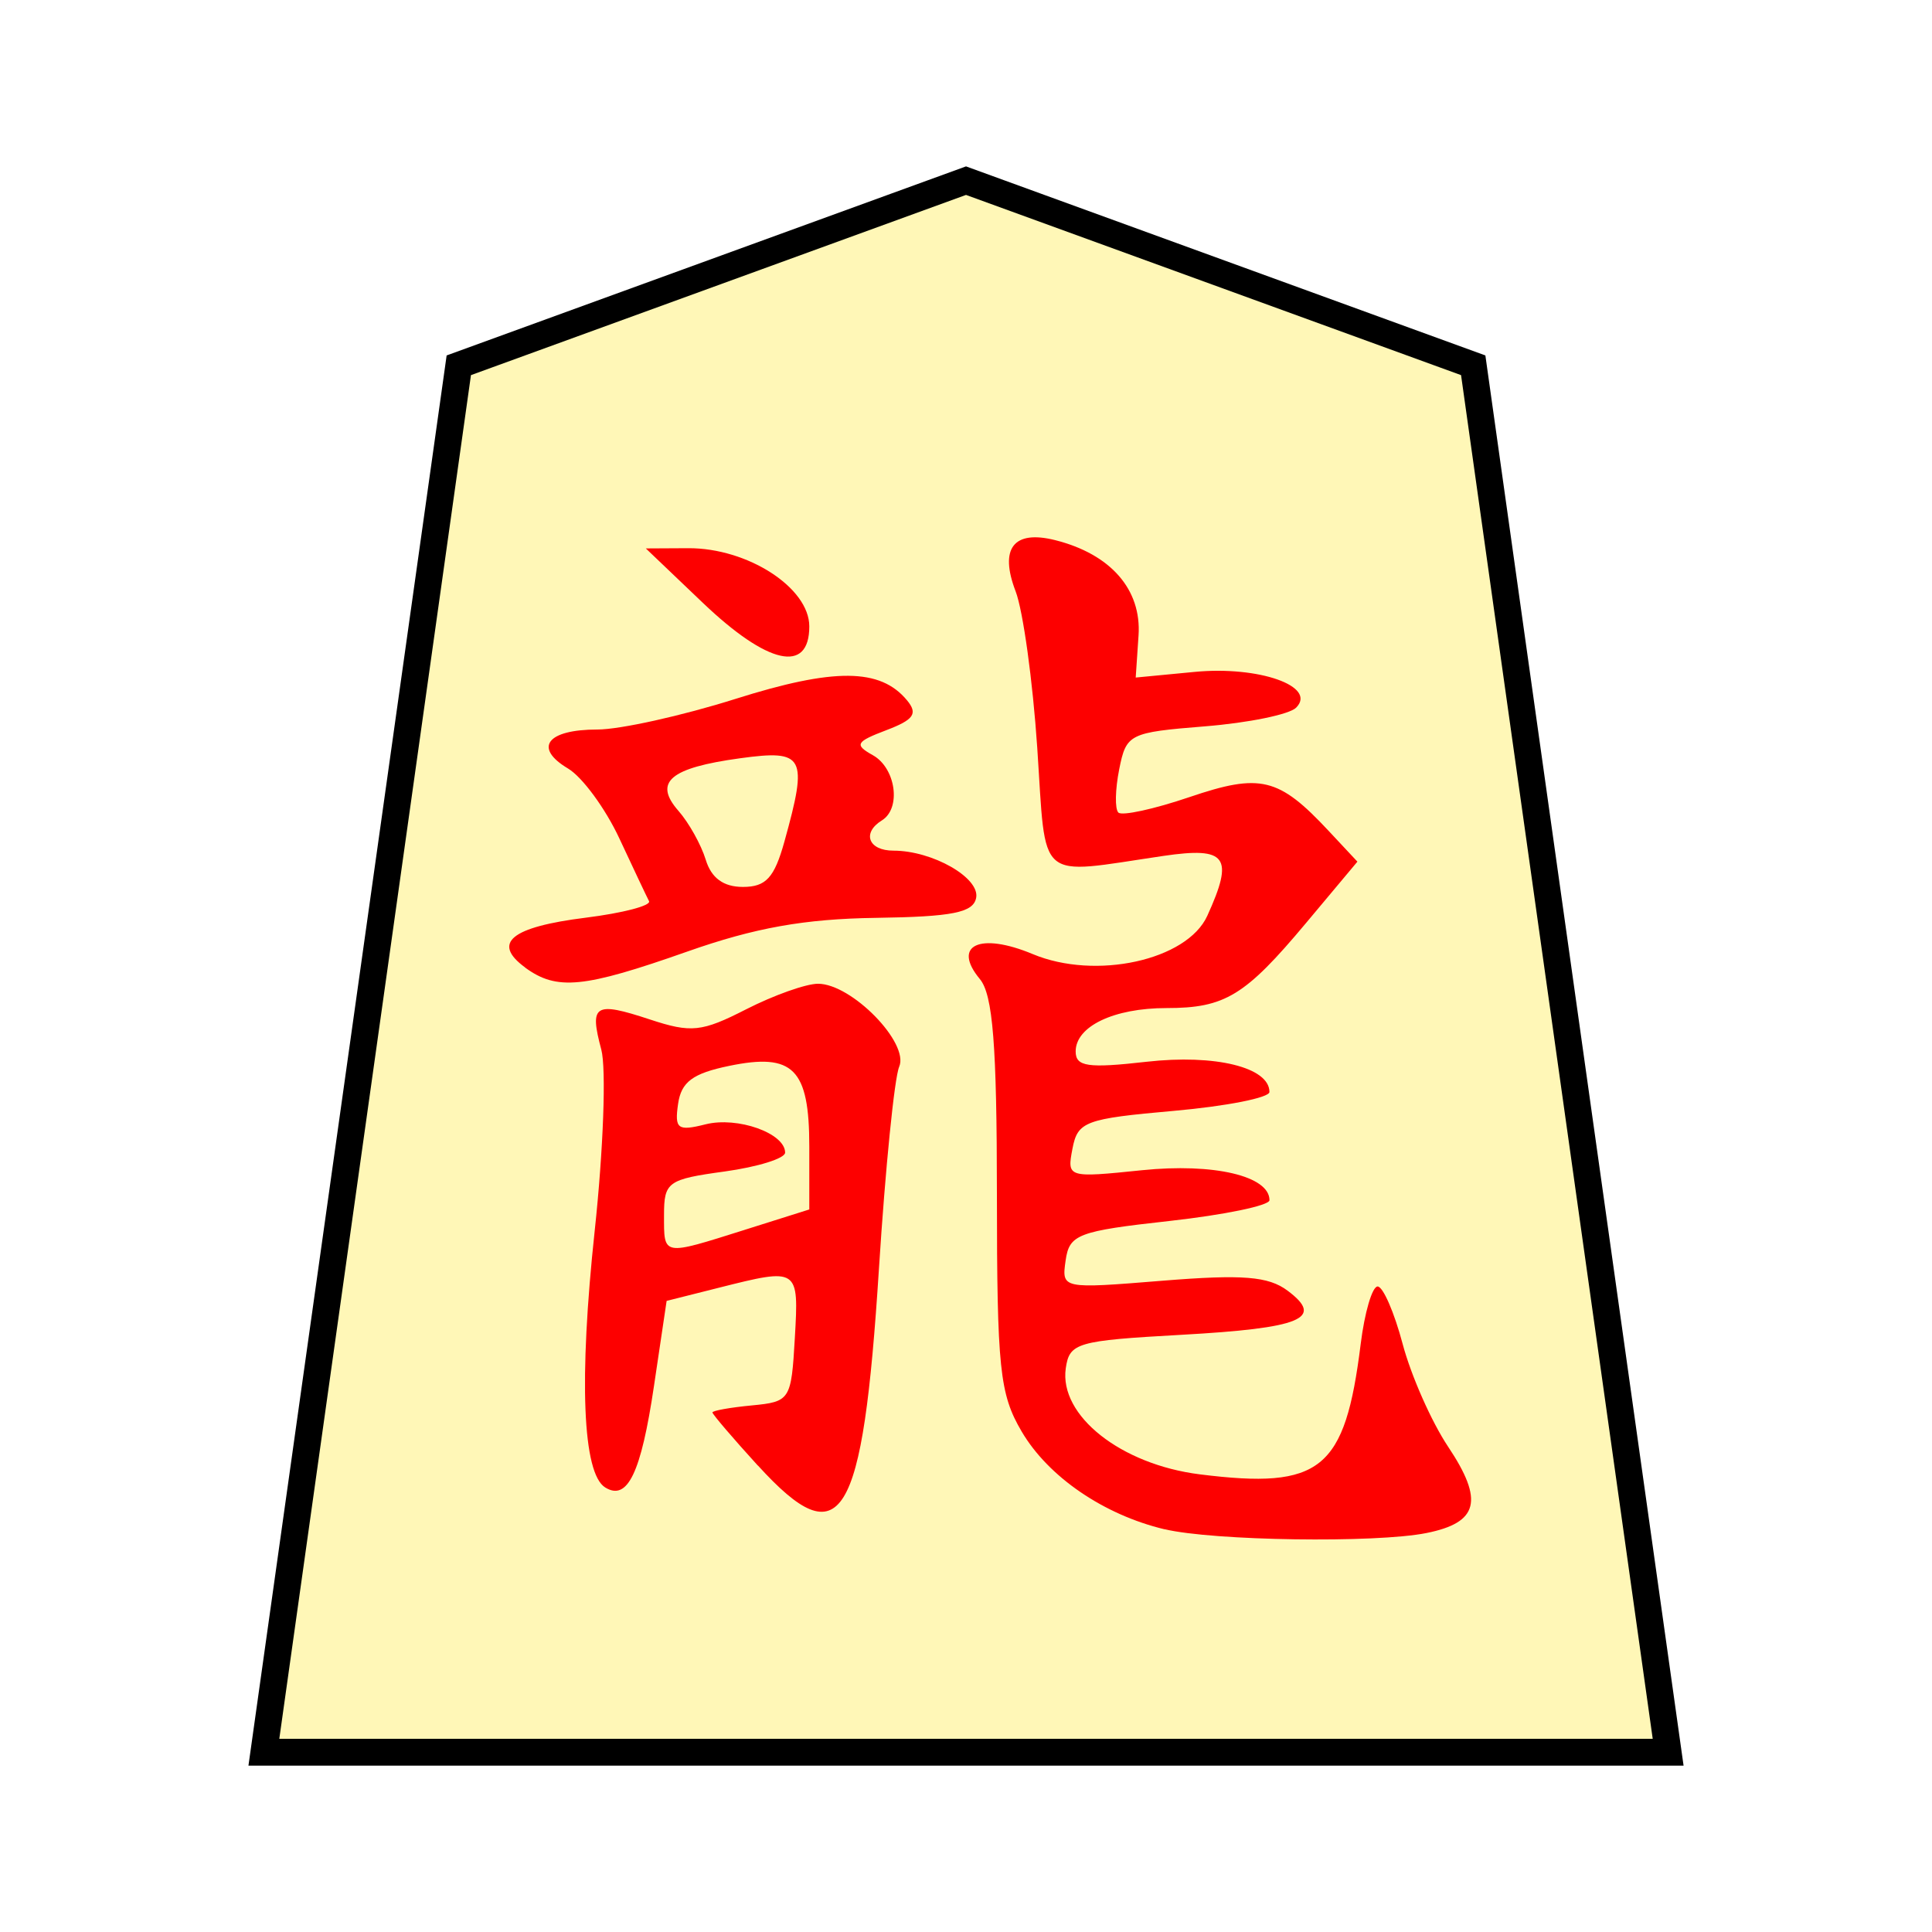
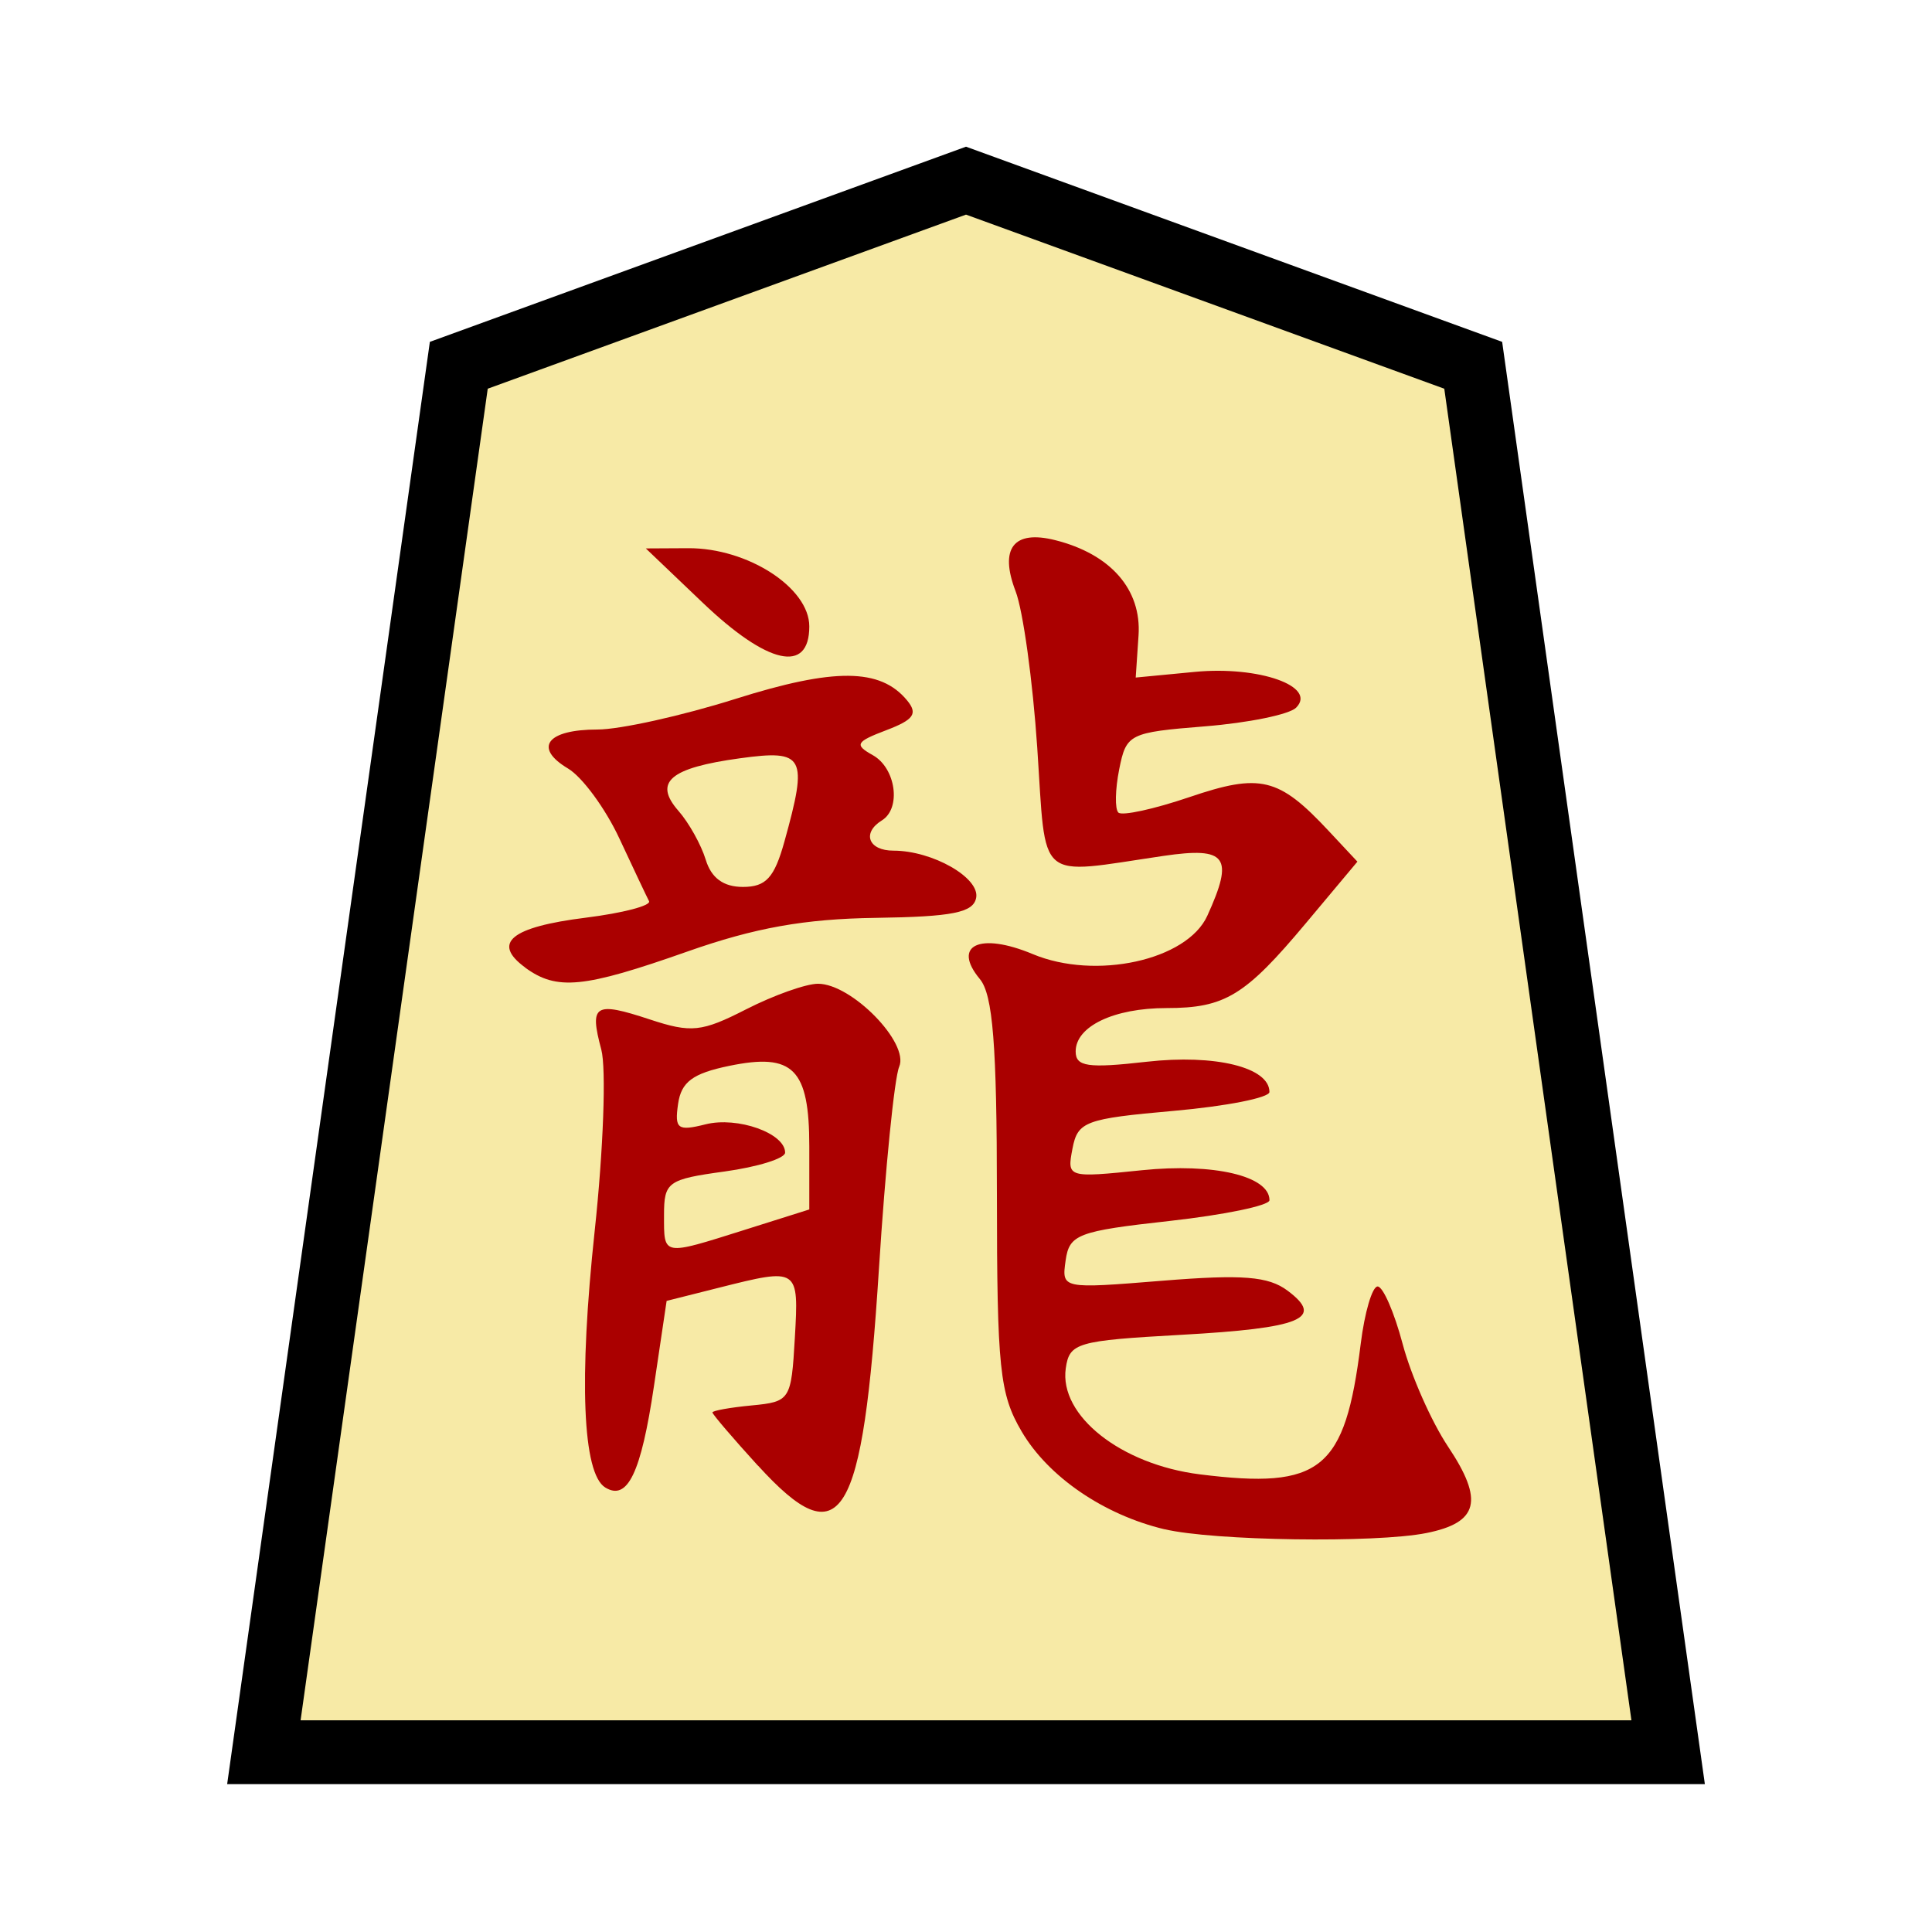
<svg xmlns="http://www.w3.org/2000/svg" width="136" height="136" viewBox="0 0 35.983 35.983" version="1.1" id="svg8">
  <defs id="defs2" />
  <g id="layer1" transform="translate(0,-261.0167)">
    <g id="g5508" transform="matrix(0.8497774,0,0,0.8497774,2.702755,41.967)">
-       <polygon transform="matrix(-1.11111,0,0,-1.11111,33.38054,296.1768)" style="fill:#fff7b7;fill-opacity:1;stroke:#000000;stroke-width:0.529;stroke-miterlimit:4;stroke-dasharray:none" points="13.85,31 3.845,27.358 0,0 27.7,0 23.855,27.358 " id="shogi_trapezoid" />
-       <path style="fill:#fd0000;stroke-width:0.265" d="m 22.344,291.291 c -1.333,-0.318 -2.549,-1.149 -3.133,-2.144 -0.483,-0.822 -0.54,-1.374 -0.542,-5.194 -10e-4,-3.275 -0.088,-4.379 -0.374,-4.722 -0.616,-0.742 -0.002,-1.032 1.159,-0.547 1.378,0.576 3.382,0.136 3.826,-0.839 0.59,-1.296 0.429,-1.517 -0.961,-1.313 -2.814,0.414 -2.565,0.628 -2.766,-2.372 -0.098,-1.46 -0.311,-3.002 -0.474,-3.427 -0.361,-0.942 -0.045,-1.35 0.865,-1.122 1.217,0.305 1.897,1.082 1.829,2.09 l -0.062,0.922 1.294,-0.124 c 1.407,-0.135 2.688,0.318 2.221,0.785 -0.148,0.148 -1.045,0.332 -1.993,0.408 -1.666,0.134 -1.729,0.165 -1.884,0.943 -0.088,0.442 -0.097,0.869 -0.018,0.947 0.078,0.078 0.778,-0.074 1.556,-0.338 1.557,-0.529 1.957,-0.433 3.051,0.738 l 0.632,0.676 -1.127,1.346 c -1.335,1.595 -1.775,1.863 -3.057,1.863 -1.154,0 -1.991,0.4 -1.991,0.951 0,0.333 0.266,0.372 1.554,0.226 1.505,-0.17 2.693,0.122 2.693,0.662 0,0.126 -0.944,0.312 -2.097,0.414 -1.942,0.172 -2.106,0.233 -2.22,0.828 -0.122,0.637 -0.11,0.641 1.524,0.473 1.573,-0.161 2.794,0.126 2.794,0.657 0,0.117 -0.985,0.321 -2.19,0.455 -2.012,0.223 -2.197,0.294 -2.278,0.866 -0.088,0.623 -0.087,0.623 2.123,0.444 1.757,-0.142 2.321,-0.097 2.742,0.218 0.816,0.61 0.307,0.821 -2.341,0.968 -2.278,0.127 -2.441,0.174 -2.521,0.734 -0.147,1.036 1.209,2.108 2.941,2.324 2.655,0.332 3.179,-0.093 3.523,-2.857 0.086,-0.693 0.253,-1.261 0.371,-1.261 0.118,0 0.365,0.567 0.549,1.261 0.184,0.693 0.632,1.705 0.995,2.249 0.789,1.182 0.669,1.665 -0.475,1.894 -1.114,0.223 -4.67,0.171 -5.739,-0.084 z m -8.915,-1.397 c -0.547,-0.601 -0.995,-1.125 -0.995,-1.164 0,-0.039 0.388,-0.109 0.863,-0.154 0.841,-0.081 0.865,-0.118 0.943,-1.477 0.089,-1.539 0.083,-1.543 -1.659,-1.104 l -1.151,0.29 -0.278,1.87 c -0.283,1.905 -0.579,2.521 -1.068,2.219 -0.496,-0.306 -0.58,-2.366 -0.23,-5.63 0.19,-1.77 0.255,-3.555 0.144,-3.968 -0.264,-0.986 -0.147,-1.059 1.063,-0.66 0.909,0.3 1.137,0.276 2.114,-0.223 0.602,-0.307 1.31,-0.559 1.573,-0.559 0.737,0 2.005,1.297 1.779,1.819 -0.104,0.24 -0.304,2.229 -0.443,4.418 -0.356,5.579 -0.82,6.334 -2.654,4.321 z m -0.289,-5.166 1.417,-0.447 v -1.379 c 0,-1.705 -0.351,-2.059 -1.756,-1.768 -0.8,0.165 -1.051,0.352 -1.12,0.834 -0.079,0.549 -0.01,0.601 0.603,0.447 0.7,-0.176 1.743,0.195 1.743,0.62 0,0.127 -0.597,0.313 -1.327,0.414 -1.246,0.171 -1.327,0.23 -1.327,0.954 0,0.906 -0.048,0.897 1.768,0.325 z m -4.81,-5.75 c -0.737,-0.539 -0.314,-0.887 1.329,-1.092 0.813,-0.102 1.437,-0.265 1.385,-0.363 -0.051,-0.098 -0.343,-0.716 -0.649,-1.372 -0.306,-0.657 -0.813,-1.348 -1.127,-1.535 -0.763,-0.455 -0.461,-0.854 0.646,-0.854 0.495,0 1.856,-0.302 3.025,-0.671 2.165,-0.684 3.174,-0.676 3.759,0.03 0.244,0.294 0.152,0.426 -0.454,0.656 -0.67,0.255 -0.704,0.319 -0.294,0.548 0.504,0.282 0.627,1.163 0.199,1.428 -0.445,0.275 -0.297,0.664 0.253,0.664 0.855,0 1.897,0.595 1.812,1.034 -0.062,0.324 -0.518,0.415 -2.2,0.439 -1.561,0.022 -2.652,0.217 -4.132,0.739 -2.276,0.802 -2.857,0.859 -3.553,0.351 z m 5.682,-2.761 c 0.52,-1.871 0.441,-2.019 -0.971,-1.825 -1.542,0.211 -1.906,0.522 -1.35,1.155 0.227,0.259 0.495,0.739 0.596,1.068 0.122,0.402 0.389,0.597 0.815,0.597 0.506,0 0.689,-0.201 0.91,-0.995 z m -1.793,-5.236 -1.245,-1.188 0.929,-0.005 c 1.301,-0.007 2.654,0.866 2.654,1.714 0,1.043 -0.912,0.84 -2.338,-0.521 z" id="path10864" />
+       <polygon transform="matrix(-1.11111,0,0,-1.11111,33.38054,296.1768)" style="fill:#f7eaa6;fill-opacity:1;stroke:#000000;stroke-width:1.259;stroke-miterlimit:4;stroke-dasharray:none" points="13.85,31 3.845,27.358 0,0 27.7,0 23.855,27.358 " id="shogi_trapezoid" />
+       <path style="fill:#aa0000;stroke-width:0.265" d="m 22.344,291.291 c -1.333,-0.318 -2.549,-1.149 -3.133,-2.144 -0.483,-0.822 -0.54,-1.374 -0.542,-5.194 -10e-4,-3.275 -0.088,-4.379 -0.374,-4.722 -0.616,-0.742 -0.002,-1.032 1.159,-0.547 1.378,0.576 3.382,0.136 3.826,-0.839 0.59,-1.296 0.429,-1.517 -0.961,-1.313 -2.814,0.414 -2.565,0.628 -2.766,-2.372 -0.098,-1.46 -0.311,-3.002 -0.474,-3.427 -0.361,-0.942 -0.045,-1.35 0.865,-1.122 1.217,0.305 1.897,1.082 1.829,2.09 l -0.062,0.922 1.294,-0.124 c 1.407,-0.135 2.688,0.318 2.221,0.785 -0.148,0.148 -1.045,0.332 -1.993,0.408 -1.666,0.134 -1.729,0.165 -1.884,0.943 -0.088,0.442 -0.097,0.869 -0.018,0.947 0.078,0.078 0.778,-0.074 1.556,-0.338 1.557,-0.529 1.957,-0.433 3.051,0.738 l 0.632,0.676 -1.127,1.346 c -1.335,1.595 -1.775,1.863 -3.057,1.863 -1.154,0 -1.991,0.4 -1.991,0.951 0,0.333 0.266,0.372 1.554,0.226 1.505,-0.17 2.693,0.122 2.693,0.662 0,0.126 -0.944,0.312 -2.097,0.414 -1.942,0.172 -2.106,0.233 -2.22,0.828 -0.122,0.637 -0.11,0.641 1.524,0.473 1.573,-0.161 2.794,0.126 2.794,0.657 0,0.117 -0.985,0.321 -2.19,0.455 -2.012,0.223 -2.197,0.294 -2.278,0.866 -0.088,0.623 -0.087,0.623 2.123,0.444 1.757,-0.142 2.321,-0.097 2.742,0.218 0.816,0.61 0.307,0.821 -2.341,0.968 -2.278,0.127 -2.441,0.174 -2.521,0.734 -0.147,1.036 1.209,2.108 2.941,2.324 2.655,0.332 3.179,-0.093 3.523,-2.857 0.086,-0.693 0.253,-1.261 0.371,-1.261 0.118,0 0.365,0.567 0.549,1.261 0.184,0.693 0.632,1.705 0.995,2.249 0.789,1.182 0.669,1.665 -0.475,1.894 -1.114,0.223 -4.67,0.171 -5.739,-0.084 z m -8.915,-1.397 c -0.547,-0.601 -0.995,-1.125 -0.995,-1.164 0,-0.039 0.388,-0.109 0.863,-0.154 0.841,-0.081 0.865,-0.118 0.943,-1.477 0.089,-1.539 0.083,-1.543 -1.659,-1.104 l -1.151,0.29 -0.278,1.87 c -0.283,1.905 -0.579,2.521 -1.068,2.219 -0.496,-0.306 -0.58,-2.366 -0.23,-5.63 0.19,-1.77 0.255,-3.555 0.144,-3.968 -0.264,-0.986 -0.147,-1.059 1.063,-0.66 0.909,0.3 1.137,0.276 2.114,-0.223 0.602,-0.307 1.31,-0.559 1.573,-0.559 0.737,0 2.005,1.297 1.779,1.819 -0.104,0.24 -0.304,2.229 -0.443,4.418 -0.356,5.579 -0.82,6.334 -2.654,4.321 z m -0.289,-5.166 1.417,-0.447 v -1.379 c 0,-1.705 -0.351,-2.059 -1.756,-1.768 -0.8,0.165 -1.051,0.352 -1.12,0.834 -0.079,0.549 -0.01,0.601 0.603,0.447 0.7,-0.176 1.743,0.195 1.743,0.62 0,0.127 -0.597,0.313 -1.327,0.414 -1.246,0.171 -1.327,0.23 -1.327,0.954 0,0.906 -0.048,0.897 1.768,0.325 z m -4.81,-5.75 c -0.737,-0.539 -0.314,-0.887 1.329,-1.092 0.813,-0.102 1.437,-0.265 1.385,-0.363 -0.051,-0.098 -0.343,-0.716 -0.649,-1.372 -0.306,-0.657 -0.813,-1.348 -1.127,-1.535 -0.763,-0.455 -0.461,-0.854 0.646,-0.854 0.495,0 1.856,-0.302 3.025,-0.671 2.165,-0.684 3.174,-0.676 3.759,0.03 0.244,0.294 0.152,0.426 -0.454,0.656 -0.67,0.255 -0.704,0.319 -0.294,0.548 0.504,0.282 0.627,1.163 0.199,1.428 -0.445,0.275 -0.297,0.664 0.253,0.664 0.855,0 1.897,0.595 1.812,1.034 -0.062,0.324 -0.518,0.415 -2.2,0.439 -1.561,0.022 -2.652,0.217 -4.132,0.739 -2.276,0.802 -2.857,0.859 -3.553,0.351 z m 5.682,-2.761 c 0.52,-1.871 0.441,-2.019 -0.971,-1.825 -1.542,0.211 -1.906,0.522 -1.35,1.155 0.227,0.259 0.495,0.739 0.596,1.068 0.122,0.402 0.389,0.597 0.815,0.597 0.506,0 0.689,-0.201 0.91,-0.995 z m -1.793,-5.236 -1.245,-1.188 0.929,-0.005 c 1.301,-0.007 2.654,0.866 2.654,1.714 0,1.043 -0.912,0.84 -2.338,-0.521 z" id="path10864" />
    </g>
  </g>
</svg>
